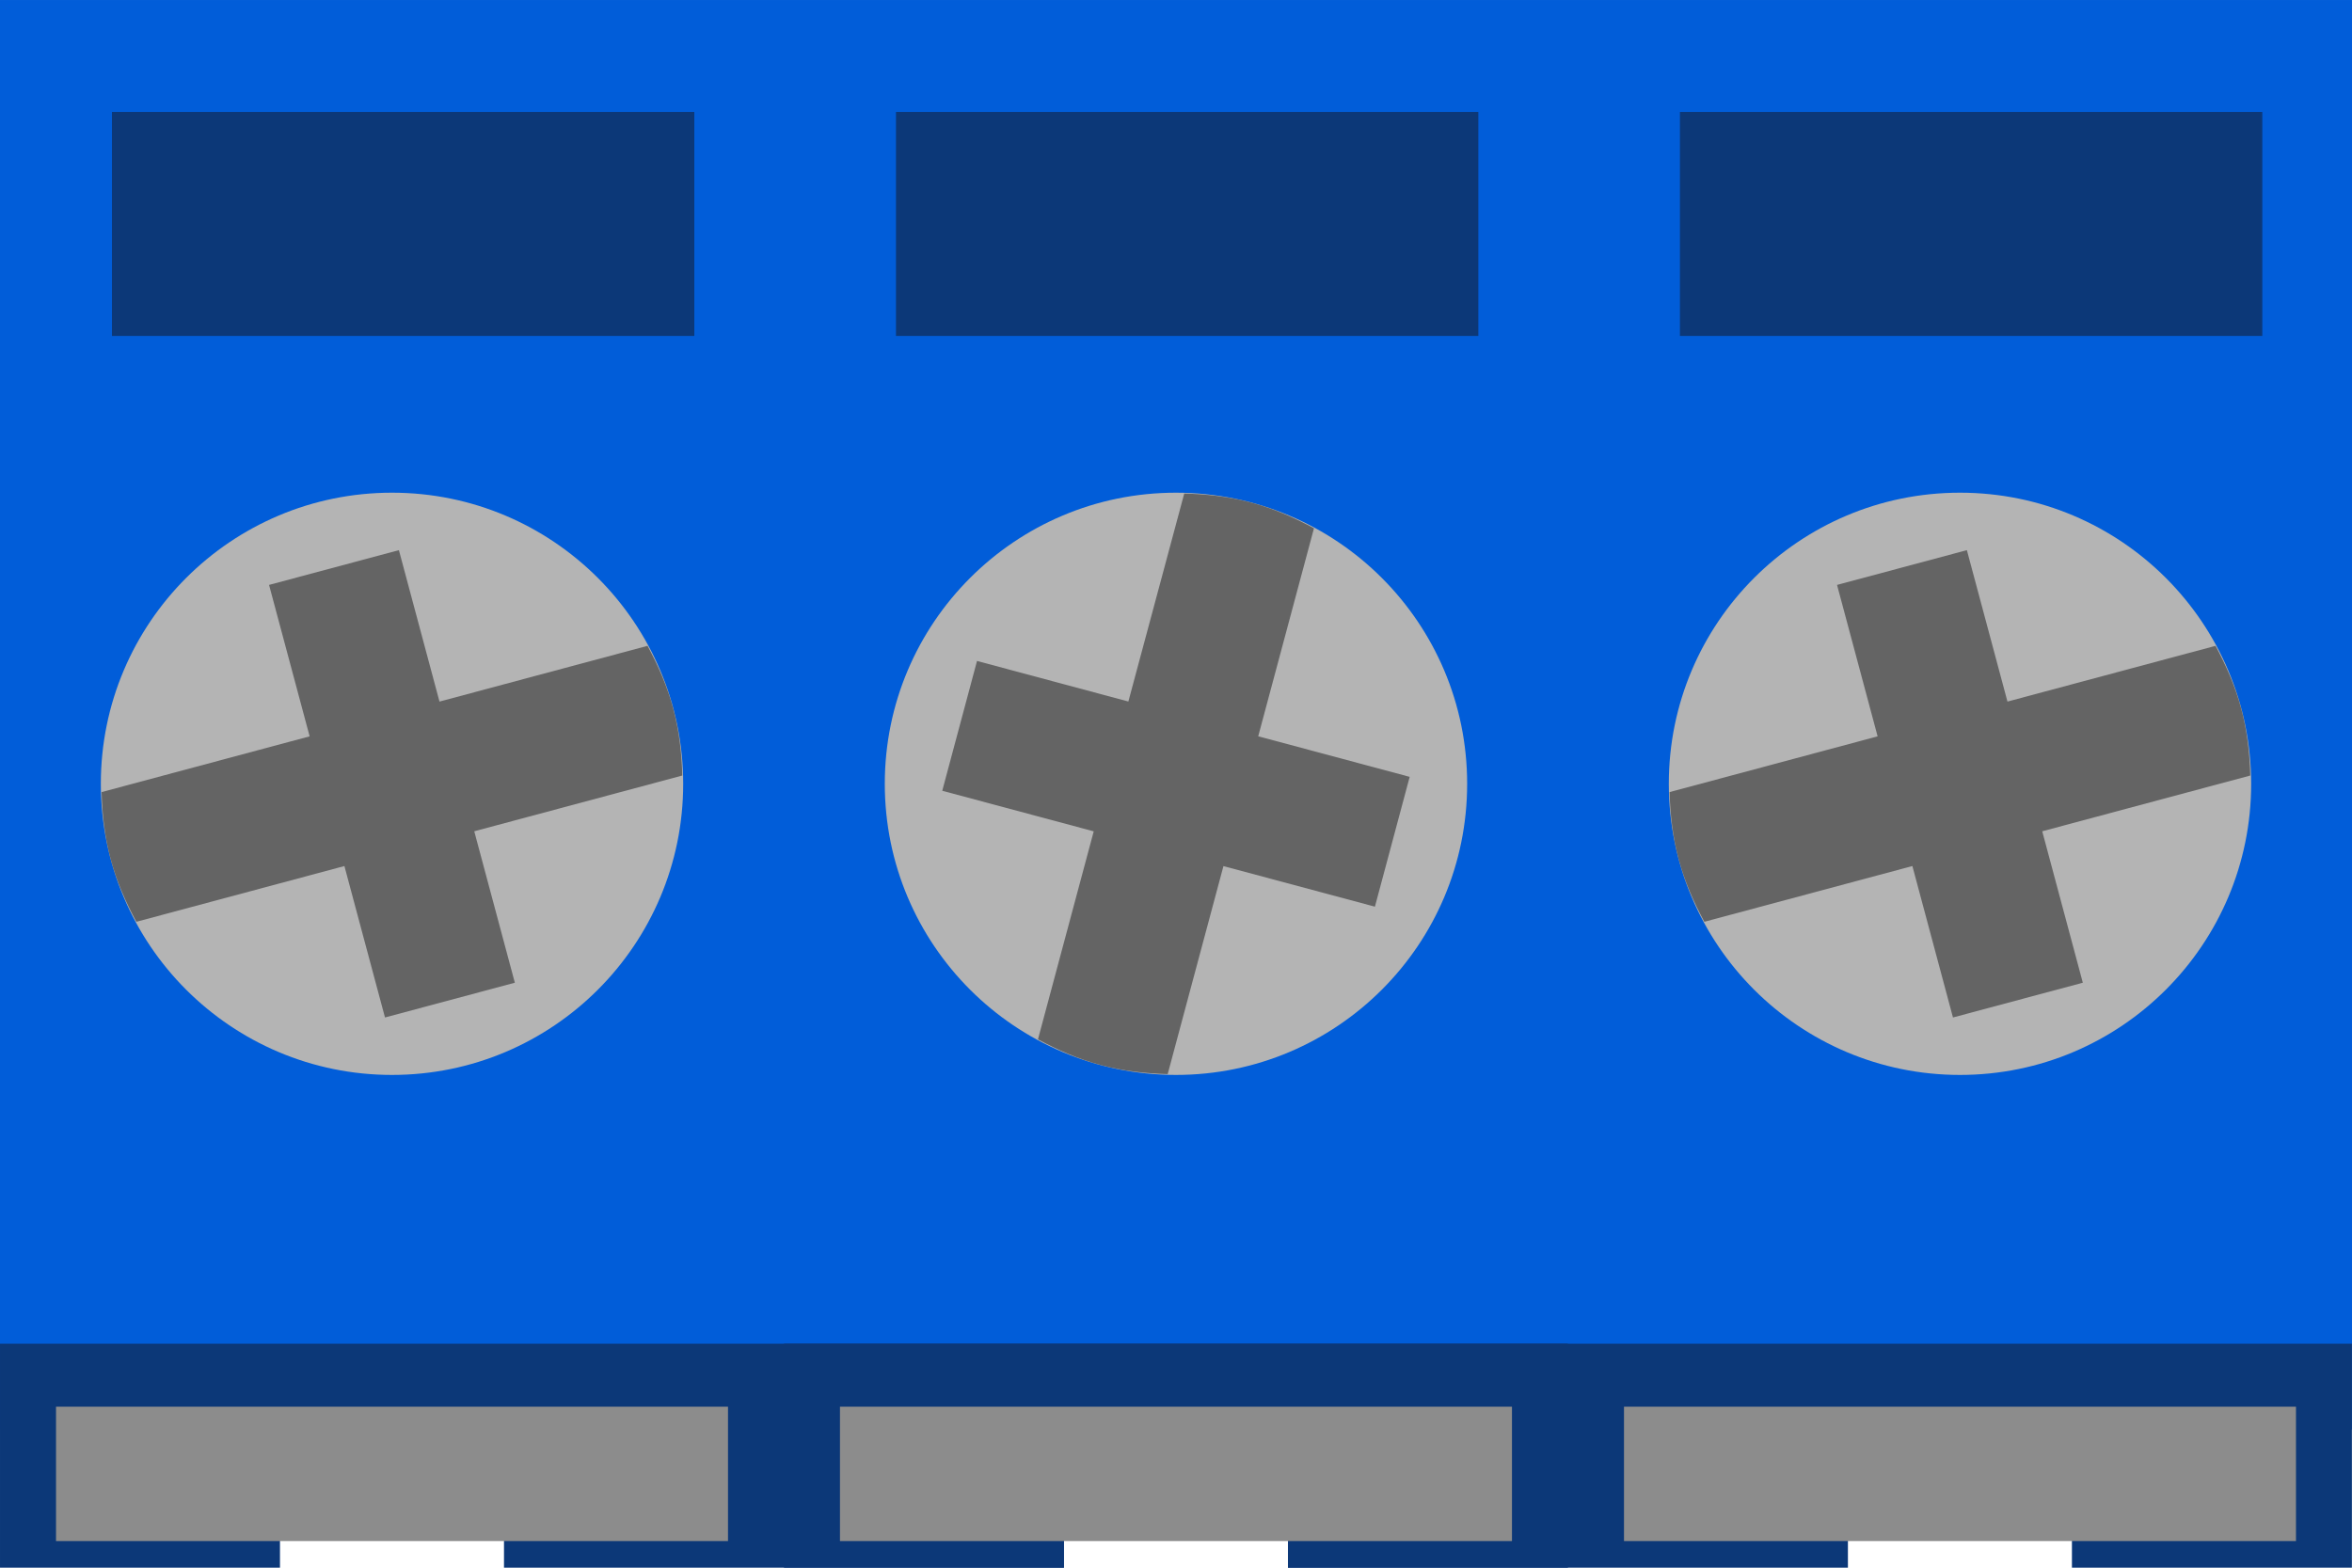
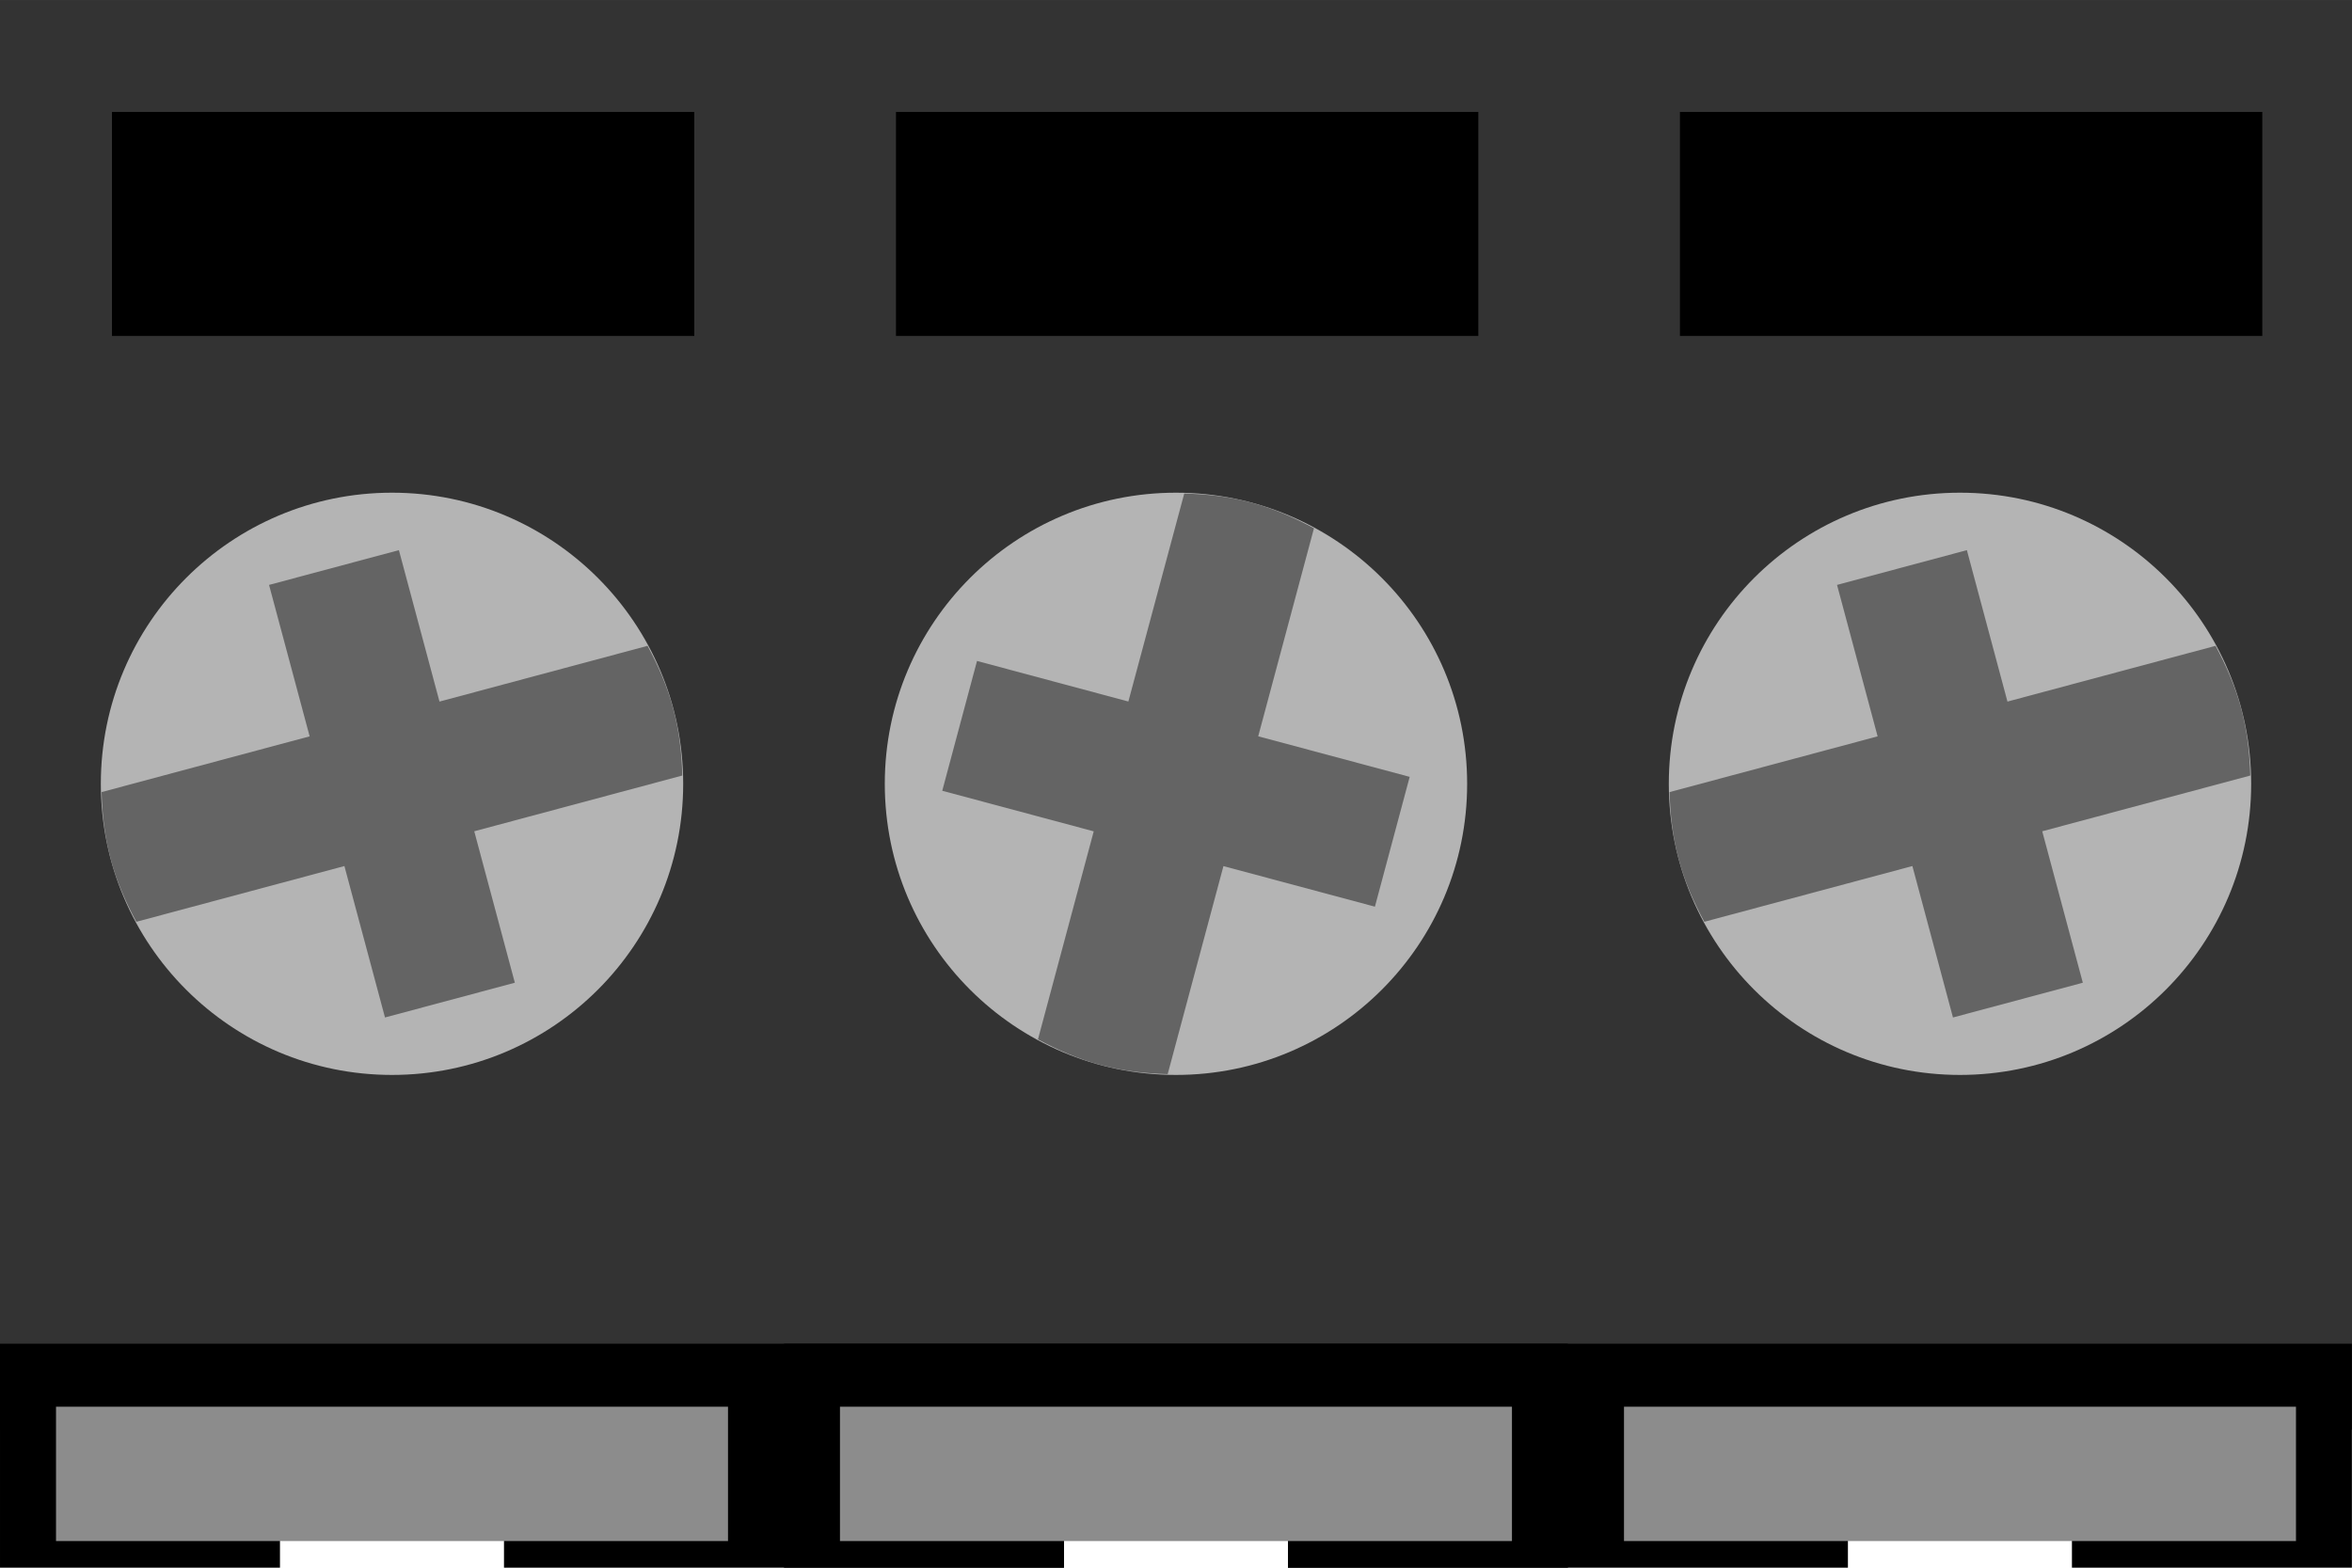
<svg xmlns="http://www.w3.org/2000/svg" version="1.2" id="Layer_1" x="0px" y="0px" width="10.5mm" height="7mm" viewBox="0 0 37.205 24.803" xml:space="preserve">
  <defs id="defs29" />
-   <rect style="opacity:1;fill:#015dd9;fill-opacity:1" id="rect4160" width="37.205" height="22.617" x="-8.6425779e-008" y="4.9513087e-008" />
-   <polygon transform="matrix(1.24997,0,0,1.24997,10.98411,1.6e-6)" style="fill:#0c3878" id="polygon3352" points="20.976,19.843 20.976,17.008 1.134,17.008 1.134,19.843 4.677,19.843 4.677,18.089 7.512,18.089 7.512,19.843 14.598,19.843 14.598,18.089 17.433,18.089 17.433,19.843 " />
+   <rect style="opacity:1;fill:#333333;fill-opacity:1" id="rect4160" width="37.205" height="22.617" x="-8.6425779e-008" y="4.9513087e-008" />
+   <polygon transform="matrix(1.24997,0,0,1.24997,10.98411,1.6e-6)" style="fill:#000000" id="polygon3352" points="20.976,19.843 20.976,17.008 1.134,17.008 1.134,19.843 4.677,19.843 4.677,18.089 7.512,18.089 7.512,19.843 14.598,19.843 14.598,18.089 17.433,18.089 17.433,19.843 " />
  <circle cx="6.201" cy="12.401" r="4.606" id="circle9" style="fill:#b4b4b4" />
  <circle cx="18.602" cy="12.401" r="4.606" id="circle11" style="fill:#b4b4b4" />
-   <rect x="1.771" y="1.771" width="9.212" height="3.544" id="rect13" style="fill:#0c3878" />
-   <polygon points="17.433,19.843 20.976,19.843 20.976,17.008 1.134,17.008 1.134,19.843 4.677,19.843 4.677,18.089 7.512,18.089 7.512,19.843 14.598,19.843 14.598,18.089 17.433,18.089 " id="polygon17" style="fill:#0c3878" transform="matrix(1.24997,0,0,1.24997,-1.417322,1.6e-6)" />
+   <rect x="1.771" y="1.771" width="9.212" height="3.544" id="rect13" style="fill:#000000" />
+   <polygon points="17.433,19.843 20.976,19.843 20.976,17.008 1.134,17.008 1.134,19.843 4.677,19.843 4.677,18.089 7.512,18.089 7.512,19.843 14.598,19.843 14.598,18.089 17.433,18.089 " id="polygon17" style="fill:#000000" transform="matrix(1.24997,0,0,1.24997,-1.417322,1.6e-6)" />
  <rect x="0.886" y="22.256" width="10.63" height="2.126" id="rect19" style="fill:#8c8c8c" />
  <rect x="13.287" y="22.256" width="10.63" height="2.126" id="rect21" style="fill:#8c8c8c" />
  <path d="m 6.31,8.704 -2.054,0.55 0.642,2.396 -3.291,0.882 c 0.01,0.352 0.049,0.706 0.144,1.061 0.095,0.355 0.239,0.681 0.406,0.991 l 3.291,-0.882 0.642,2.396 2.054,-0.55 -0.642,-2.396 3.291,-0.882 c -0.01,-0.351 -0.049,-0.706 -0.144,-1.06 -0.095,-0.354 -0.239,-0.682 -0.406,-0.992 L 6.952,11.1 6.31,8.704 Z" id="path23" style="fill:#646464" />
  <path d="m 15.455,10.457 -0.55,2.054 2.396,0.642 -0.882,3.291 c 0.31,0.167 0.636,0.311 0.991,0.406 0.355,0.095 0.71,0.134 1.061,0.144 l 0.882,-3.291 2.396,0.642 0.55,-2.054 -2.396,-0.642 0.882,-3.291 c -0.31,-0.167 -0.636,-0.311 -0.991,-0.406 -0.355,-0.095 -0.71,-0.134 -1.061,-0.144 l -0.884,3.291 -2.395,-0.642 z" id="path25" style="fill:#646464" />
  <circle style="fill:#b4b4b4" id="circle3344" r="4.606" cy="12.401" cx="31.004" />
-   <rect style="fill:#0c3878" id="rect3346" height="3.544" width="9.212" y="1.771" x="26.574" />
+   <rect style="fill:#000000" id="rect3346" height="3.544" width="9.212" y="1.771" x="26.574" />
  <rect style="fill:#8c8c8c" id="rect3348" height="2.126" width="10.63" y="22.256" x="25.689" />
  <path style="fill:#646464" id="path3350" d="m 31.113,8.704 -2.054,0.55 0.642,2.396 -3.291,0.882 c 0.01,0.352 0.049,0.706 0.144,1.061 0.095,0.355 0.239,0.681 0.406,0.991 l 3.291,-0.882 0.642,2.396 2.054,-0.55 -0.642,-2.396 3.291,-0.882 c -0.01,-0.351 -0.049,-0.706 -0.144,-1.06 -0.095,-0.354 -0.239,-0.682 -0.406,-0.992 l -3.291,0.882 -0.642,-2.396 z" />
-   <rect style="fill:#0c3878" id="rect3356" height="3.544" width="9.212" y="1.771" x="14.173" />
+   <rect style="fill:#000000" id="rect3356" height="3.544" width="9.212" y="1.771" x="14.173" />
</svg>
